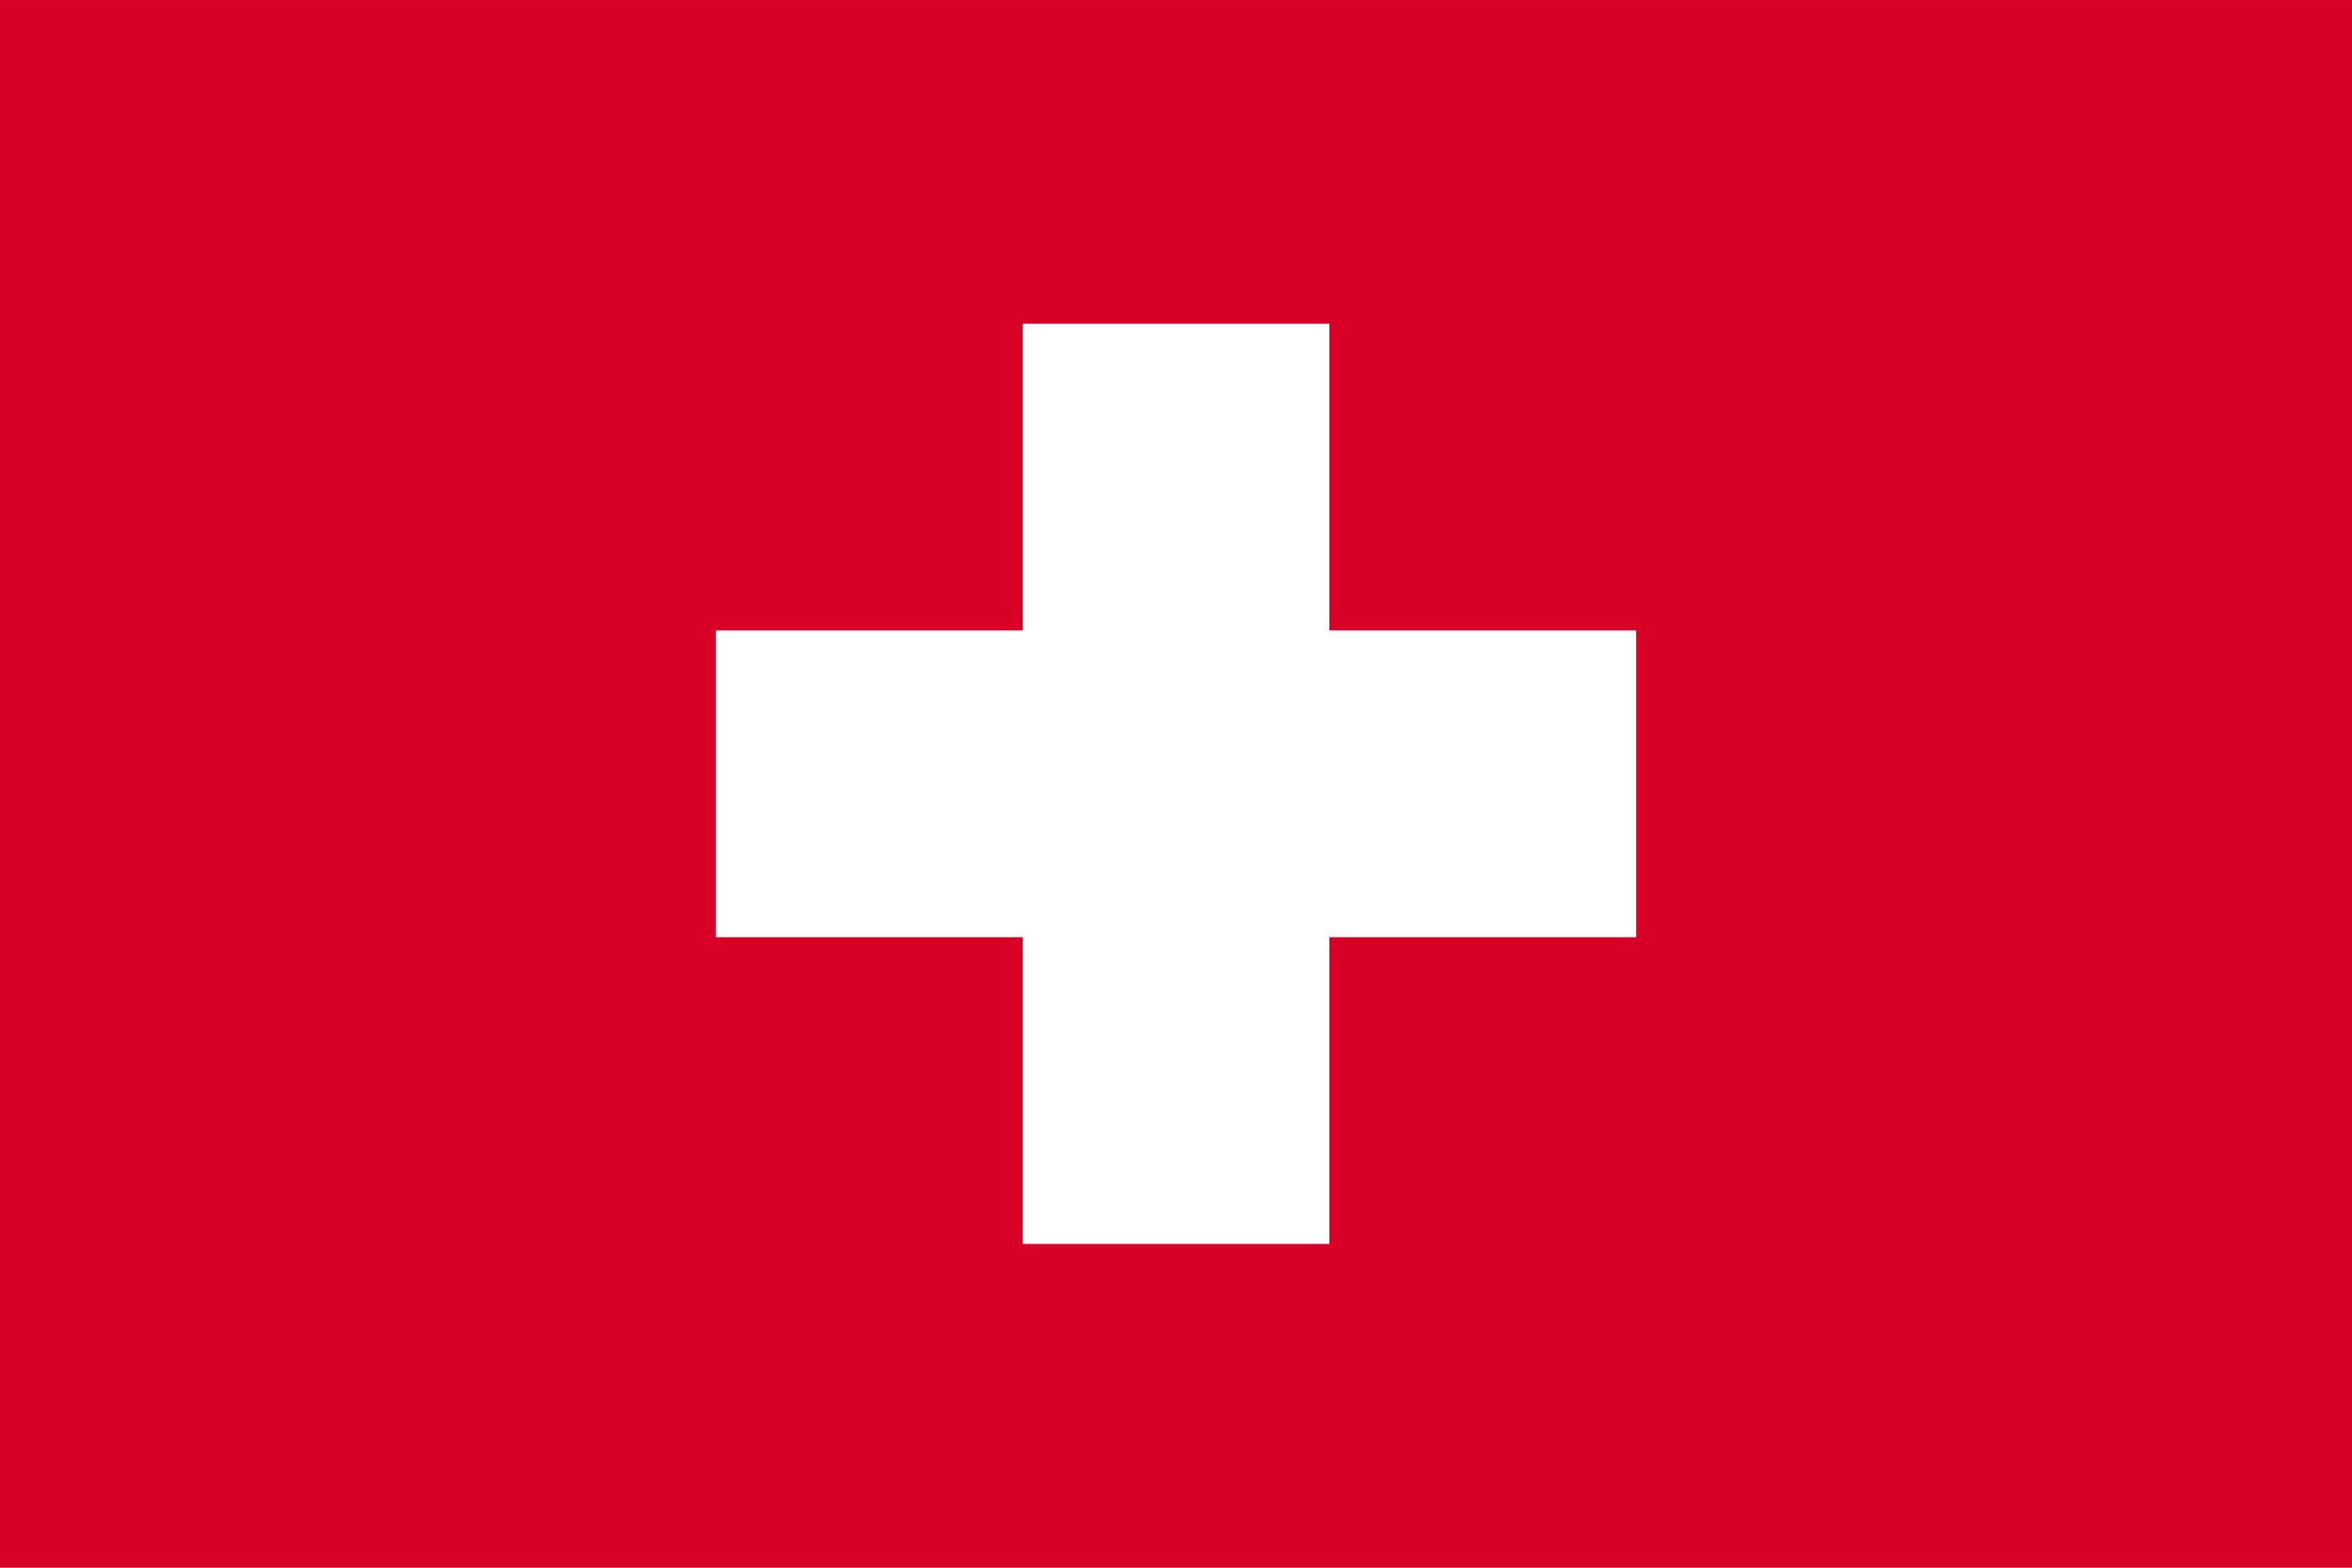
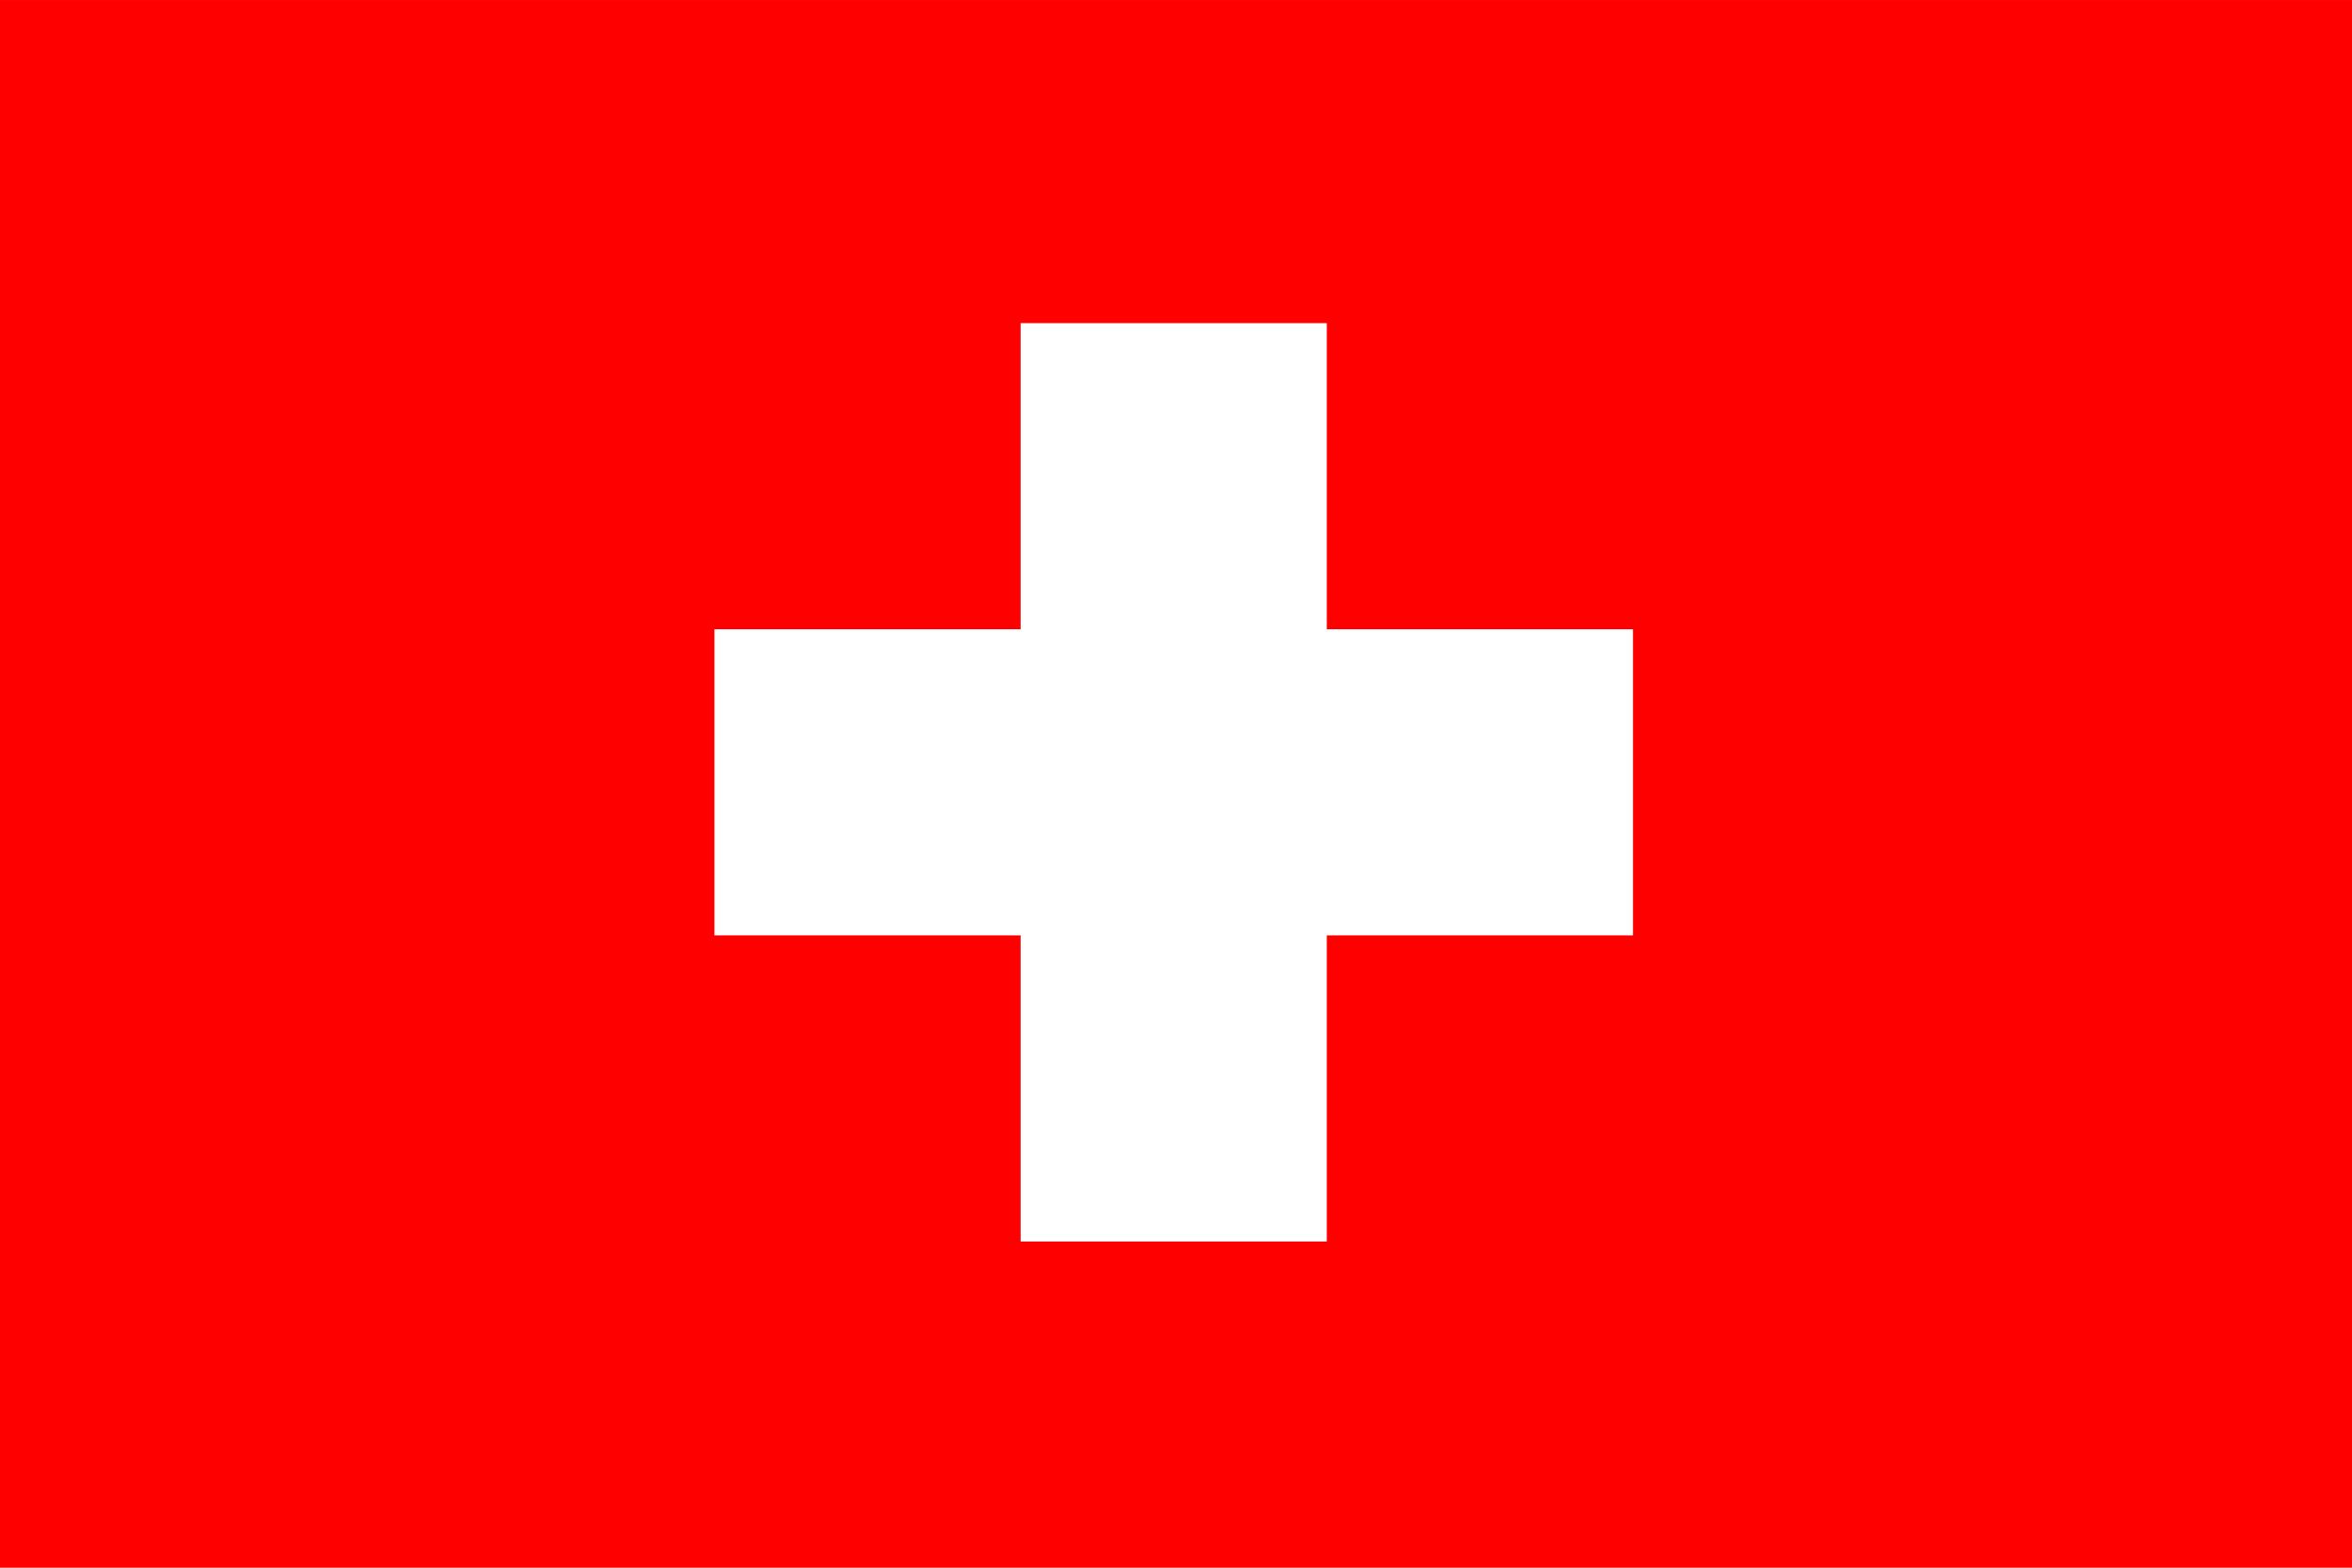
- <svg xmlns="http://www.w3.org/2000/svg" viewBox="0 85.333 512 341.333">
-   <rect y="85.337" fill="#D80027" width="512" height="341.326" />
+ <svg xmlns="http://www.w3.org/2000/svg" viewBox="0 85.333 513 342">
+   <rect y="85.337" fill="#ff0000" width="513" height="342" />
  <polygon fill="#FFFFFF" points="356.174,222.609 289.391,222.609 289.391,155.826 222.609,155.826 222.609,222.609   155.826,222.609 155.826,289.391 222.609,289.391 222.609,356.174 289.391,356.174 289.391,289.391 356.174,289.391 " />
</svg>
